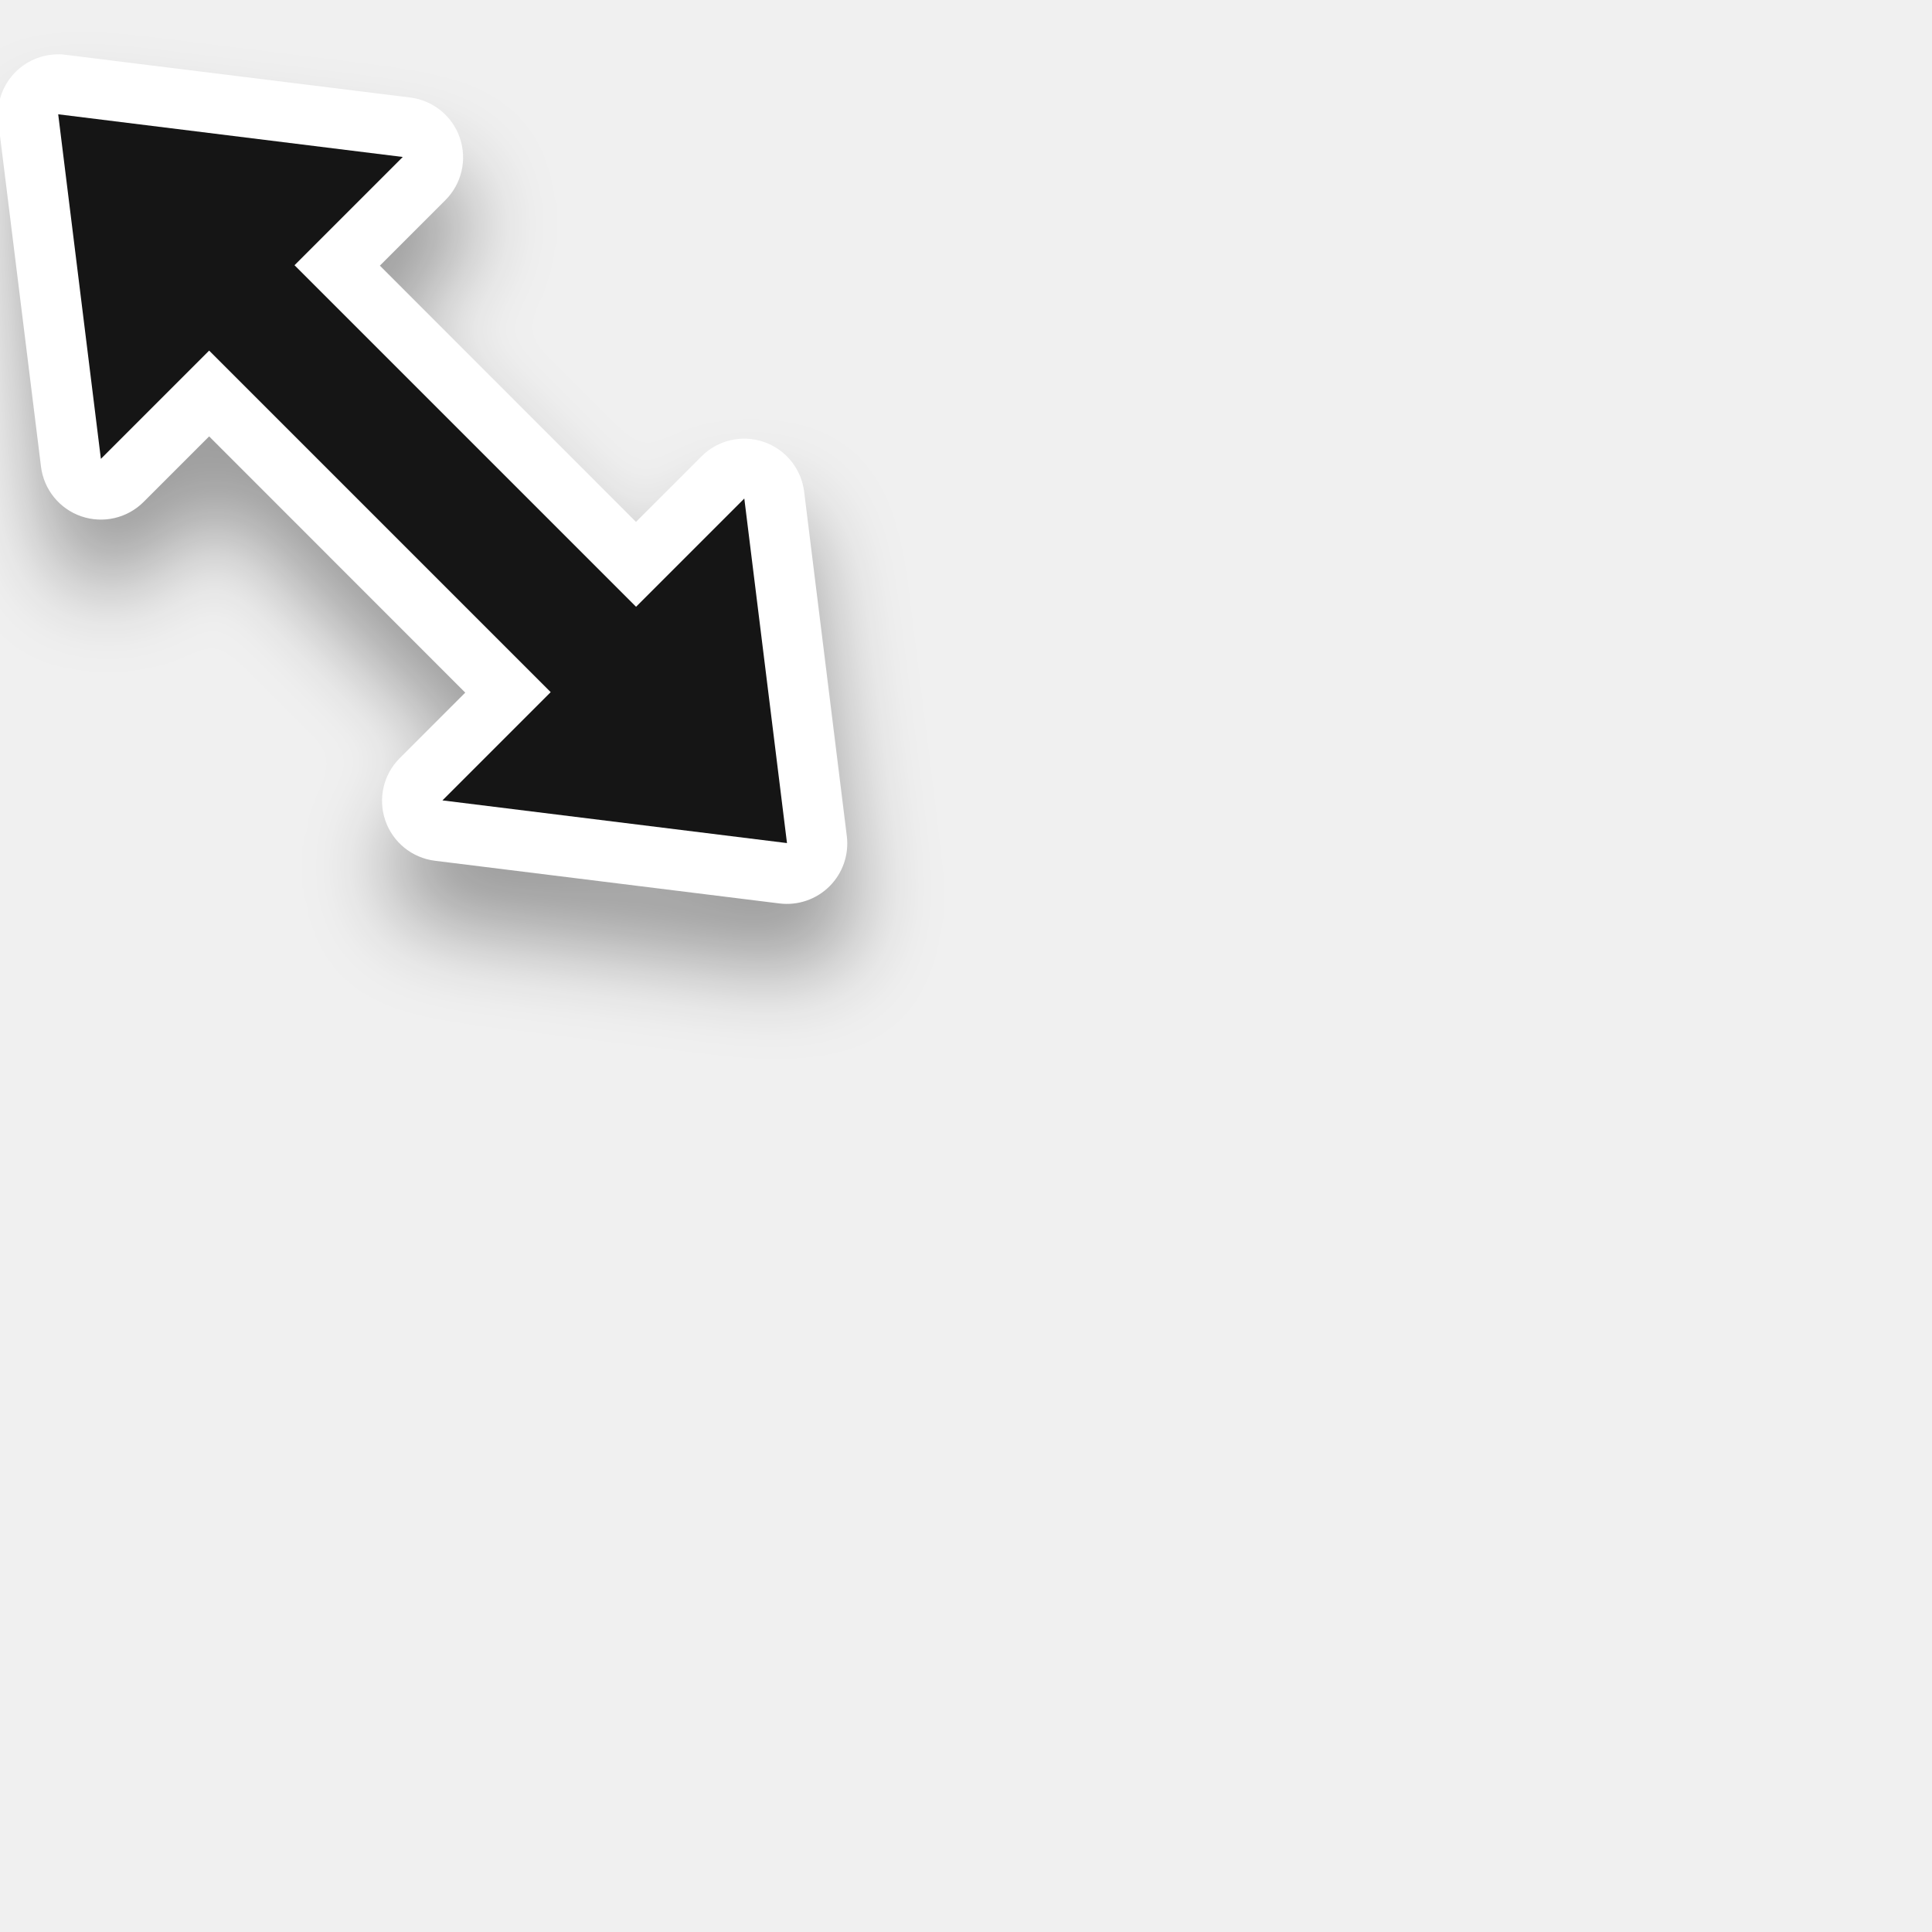
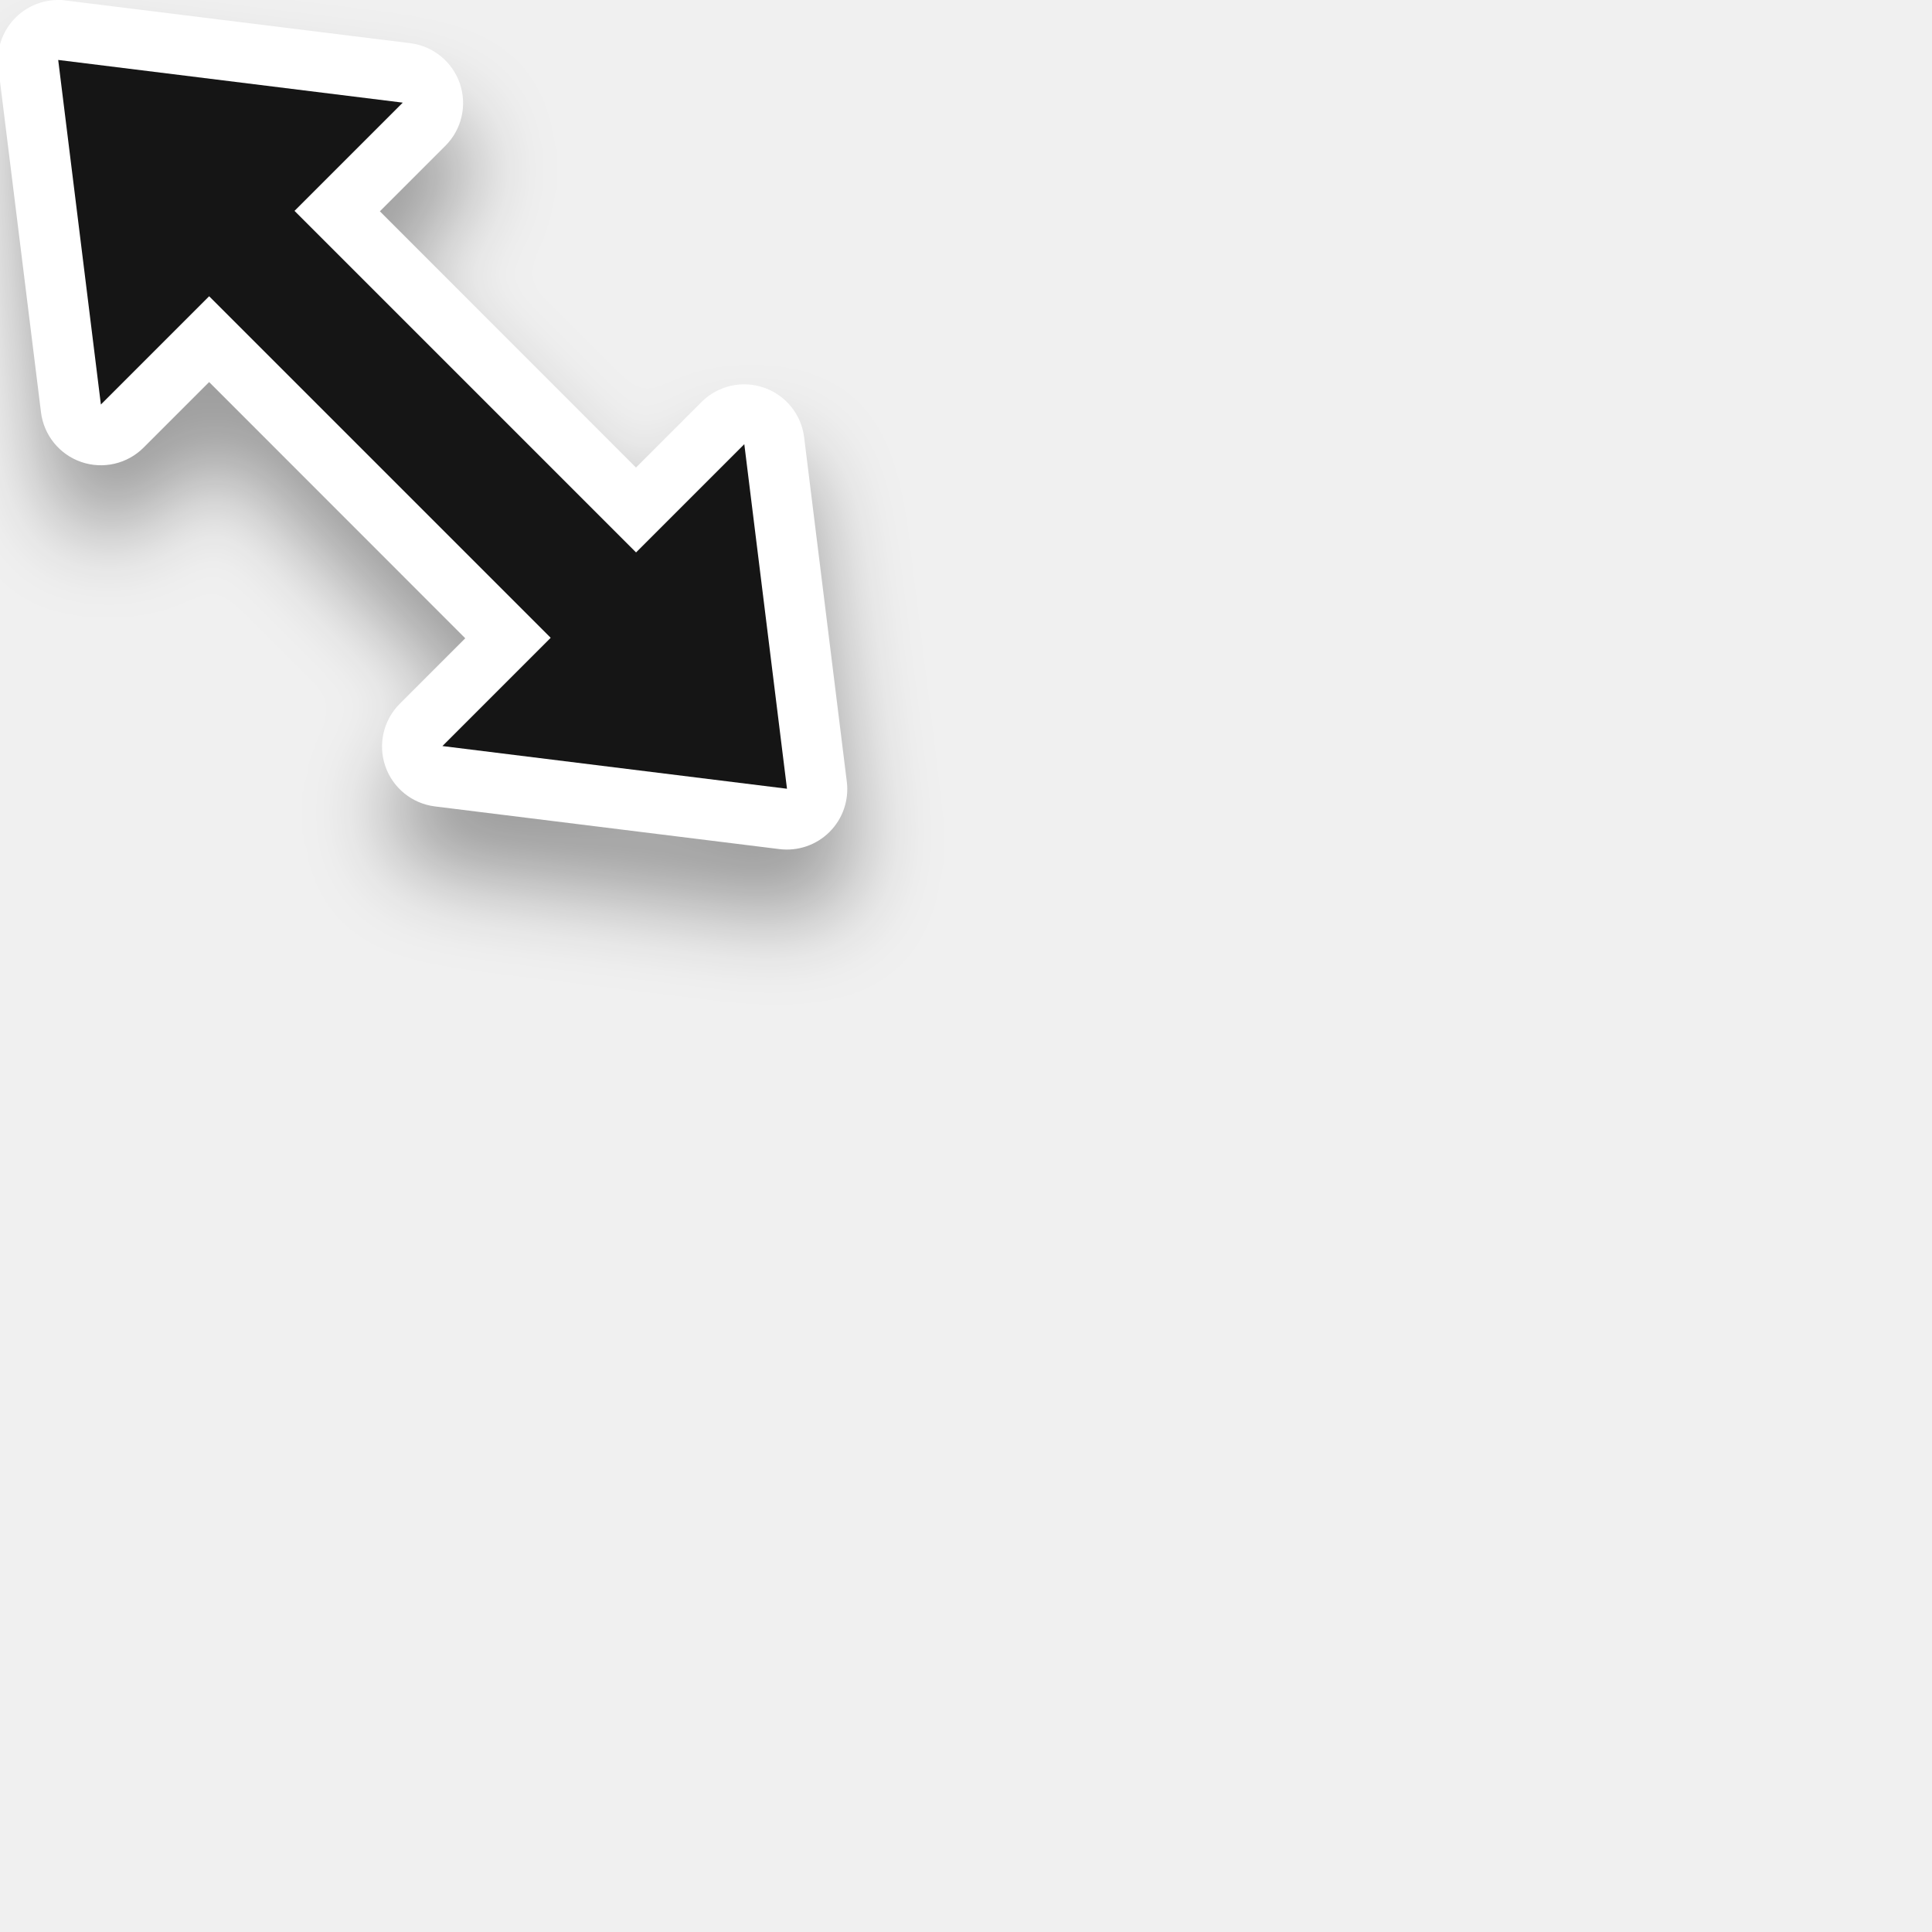
- <svg xmlns="http://www.w3.org/2000/svg" width="32" height="32" version="1.1" viewBox="9 8 32 32">
+ <svg xmlns="http://www.w3.org/2000/svg" width="32" height="32" version="1.1" viewBox="9 8.9 32 32">
  <defs>
    <filter id="a" x="-.12" y="-.12" width="1.24" height="1.24" color-interpolation-filters="sRGB">
      <feGaussianBlur stdDeviation="0.704" />
    </filter>
  </defs>
  <g transform="translate(0 -1020.4)">
    <path d="m10.104 1030.4a1 1 0 0 0-1.016 1.123l0.707 5.707a1 1 0 0 0 1.699 0.584l1.086-1.086 4.242 4.244-1.086 1.086a1 1 0 0 0 0.584 1.699l5.707 0.707a1 1 0 0 0 1.115-1.115l-0.707-5.707a1 1 0 0 0-1.699-0.584l-1.086 1.086-4.242-4.244 1.086-1.086a1 1 0 0 0-0.584-1.699l-5.707-0.707a1 1 0 0 0-0.1-0.01zm1.127 2.15 2.4 0.299-0.344 0.344a1 1 0 0 0 0 1.414 1 1 0 0 0-1.414 0l-0.346 0.346zm9.473 7.369 0.297 2.402-2.4-0.299 0.344-0.344a1 1 0 0 0 0-1.414 1 1 0 0 0 1.414 0z" color="#000000" color-rendering="auto" dominant-baseline="auto" filter="url(#a)" image-rendering="auto" opacity=".35" shape-rendering="auto" solid-color="#000000" style="font-feature-settings:normal;font-variant-alternates:normal;font-variant-caps:normal;font-variant-ligatures:normal;font-variant-numeric:normal;font-variant-position:normal;isolation:auto;mix-blend-mode:normal;shape-padding:0;text-decoration-color:#000000;text-decoration-line:none;text-decoration-style:solid;text-indent:0;text-orientation:mixed;text-transform:none;white-space:normal" />
    <path d="m9.988 1029.3a1 1 0 0 0-1.016 1.123l0.707 5.707a1 1 0 0 0 1.699 0.584l1.086-1.086 4.242 4.244-1.086 1.086a1 1 0 0 0 0.584 1.699l5.707 0.707a1 1 0 0 0 1.115-1.115l-0.707-5.707a1 1 0 0 0-1.699-0.584l-1.086 1.086-4.242-4.244 1.086-1.086a1 1 0 0 0-0.584-1.699l-5.707-0.707a1 1 0 0 0-0.1-0.01zm1.127 2.15 2.4 0.299-0.344 0.344a1 1 0 0 0 0 1.414 1 1 0 0 0-1.414 0l-0.346 0.346zm9.473 7.369 0.297 2.402-2.4-0.299 0.344-0.344a1 1 0 0 0 0-1.414 1 1 0 0 0 1.414 0z" color="#000000" color-rendering="auto" dominant-baseline="auto" fill="#fff" image-rendering="auto" shape-rendering="auto" solid-color="#000000" style="font-feature-settings:normal;font-variant-alternates:normal;font-variant-caps:normal;font-variant-ligatures:normal;font-variant-numeric:normal;font-variant-position:normal;isolation:auto;mix-blend-mode:normal;shape-padding:0;text-decoration-color:#000000;text-decoration-line:none;text-decoration-style:solid;text-indent:0;text-orientation:mixed;text-transform:none;white-space:normal" />
    <path d="m10.671 1036 1.793-1.793 5.657 5.657-1.793 1.793 5.707 0.707-0.707-5.707-1.793 1.793-5.657-5.657 1.793-1.793-5.707-0.707z" color="#000000" color-rendering="auto" fill="#151515" fill-rule="evenodd" image-rendering="auto" solid-color="#000000" style="isolation:auto;mix-blend-mode:normal;text-decoration-color:#000000;text-decoration-line:none;text-decoration-style:solid;text-indent:0;text-transform:none;white-space:normal" />
    <path d="m9.988 1029.3a1 1 0 0 0-1.016 1.123l0.707 5.707a1 1 0 0 0 1.699 0.584l1.086-1.086 4.242 4.244-1.086 1.086a1 1 0 0 0 0.584 1.699l5.707 0.707a1 1 0 0 0 1.115-1.115l-0.707-5.707a1 1 0 0 0-1.699-0.584l-1.086 1.086-4.242-4.244 1.086-1.086a1 1 0 0 0-0.584-1.699l-5.707-0.707a1 1 0 0 0-0.1-0.01zm1.127 2.15 2.4 0.299-0.344 0.344a1 1 0 0 0 0 1.414 1 1 0 0 0-1.414 0l-0.346 0.346zm9.473 7.369 0.297 2.402-2.4-0.299 0.344-0.344a1 1 0 0 0 0-1.414 1 1 0 0 0 1.414 0z" color="#000000" color-rendering="auto" dominant-baseline="auto" fill="none" image-rendering="auto" shape-rendering="auto" solid-color="#000000" style="font-feature-settings:normal;font-variant-alternates:normal;font-variant-caps:normal;font-variant-ligatures:normal;font-variant-numeric:normal;font-variant-position:normal;isolation:auto;mix-blend-mode:normal;shape-padding:0;text-decoration-color:#000000;text-decoration-line:none;text-decoration-style:solid;text-indent:0;text-orientation:mixed;text-transform:none;white-space:normal" />
  </g>
</svg>
